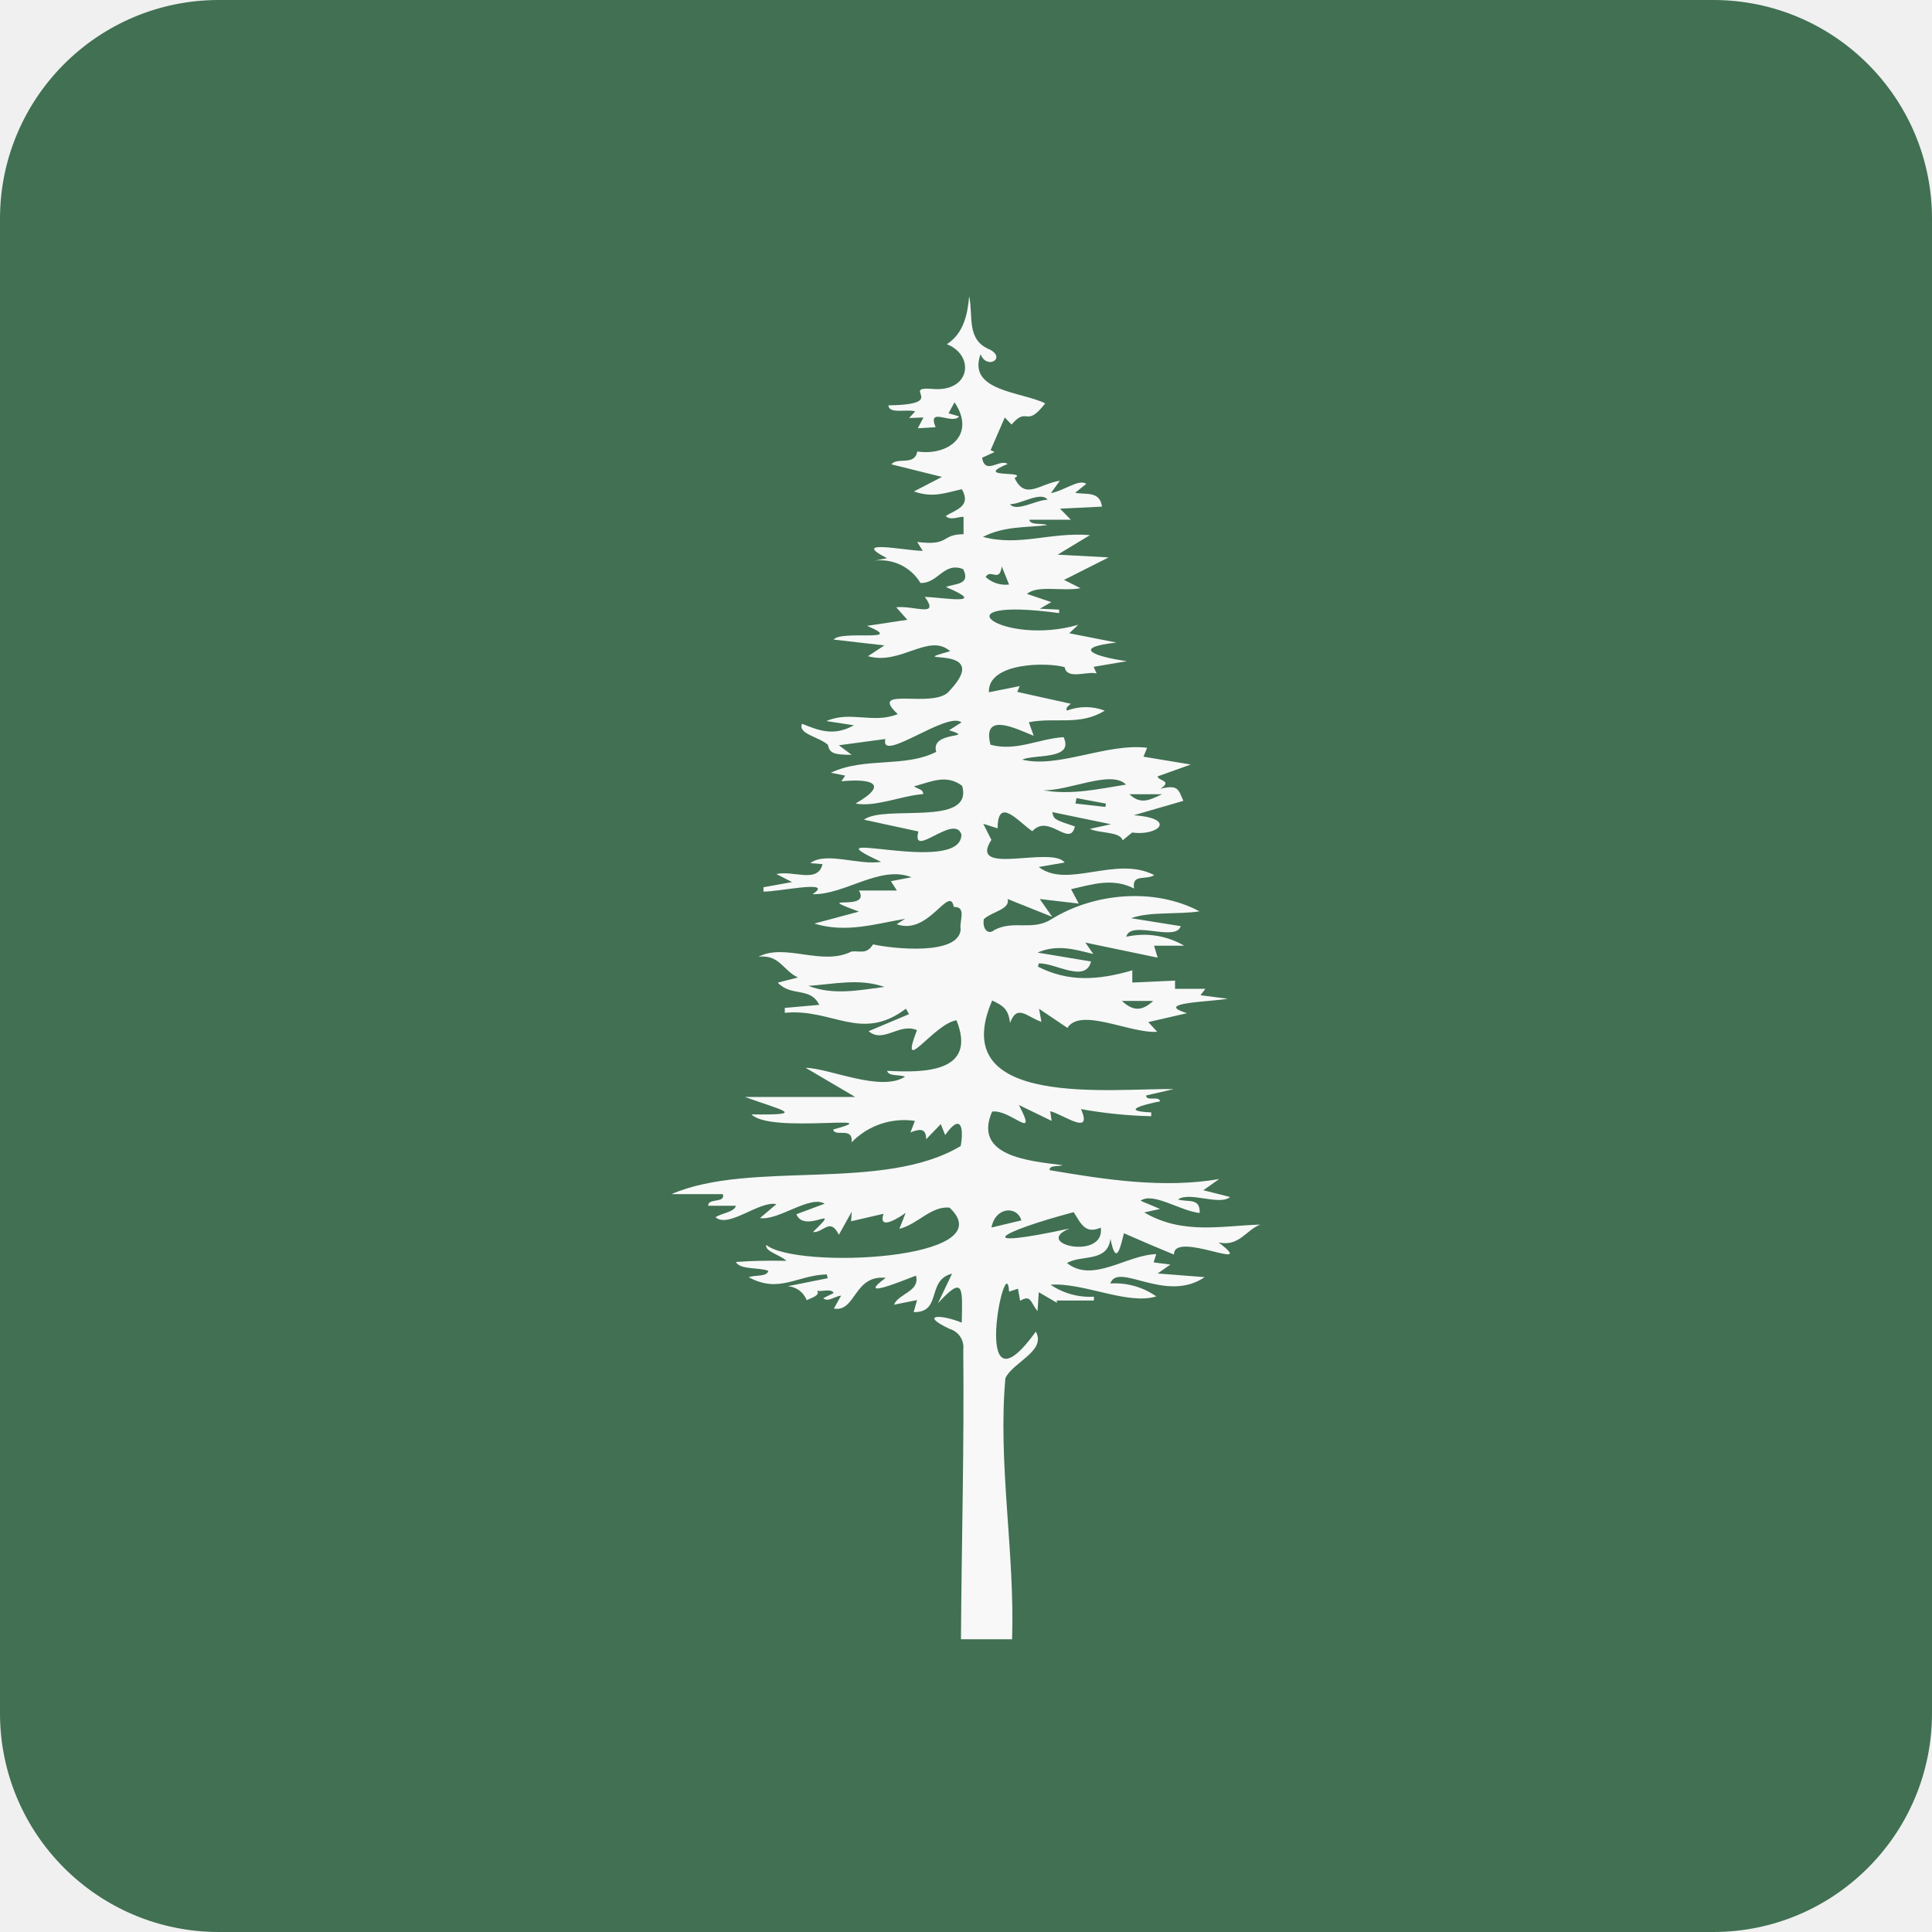
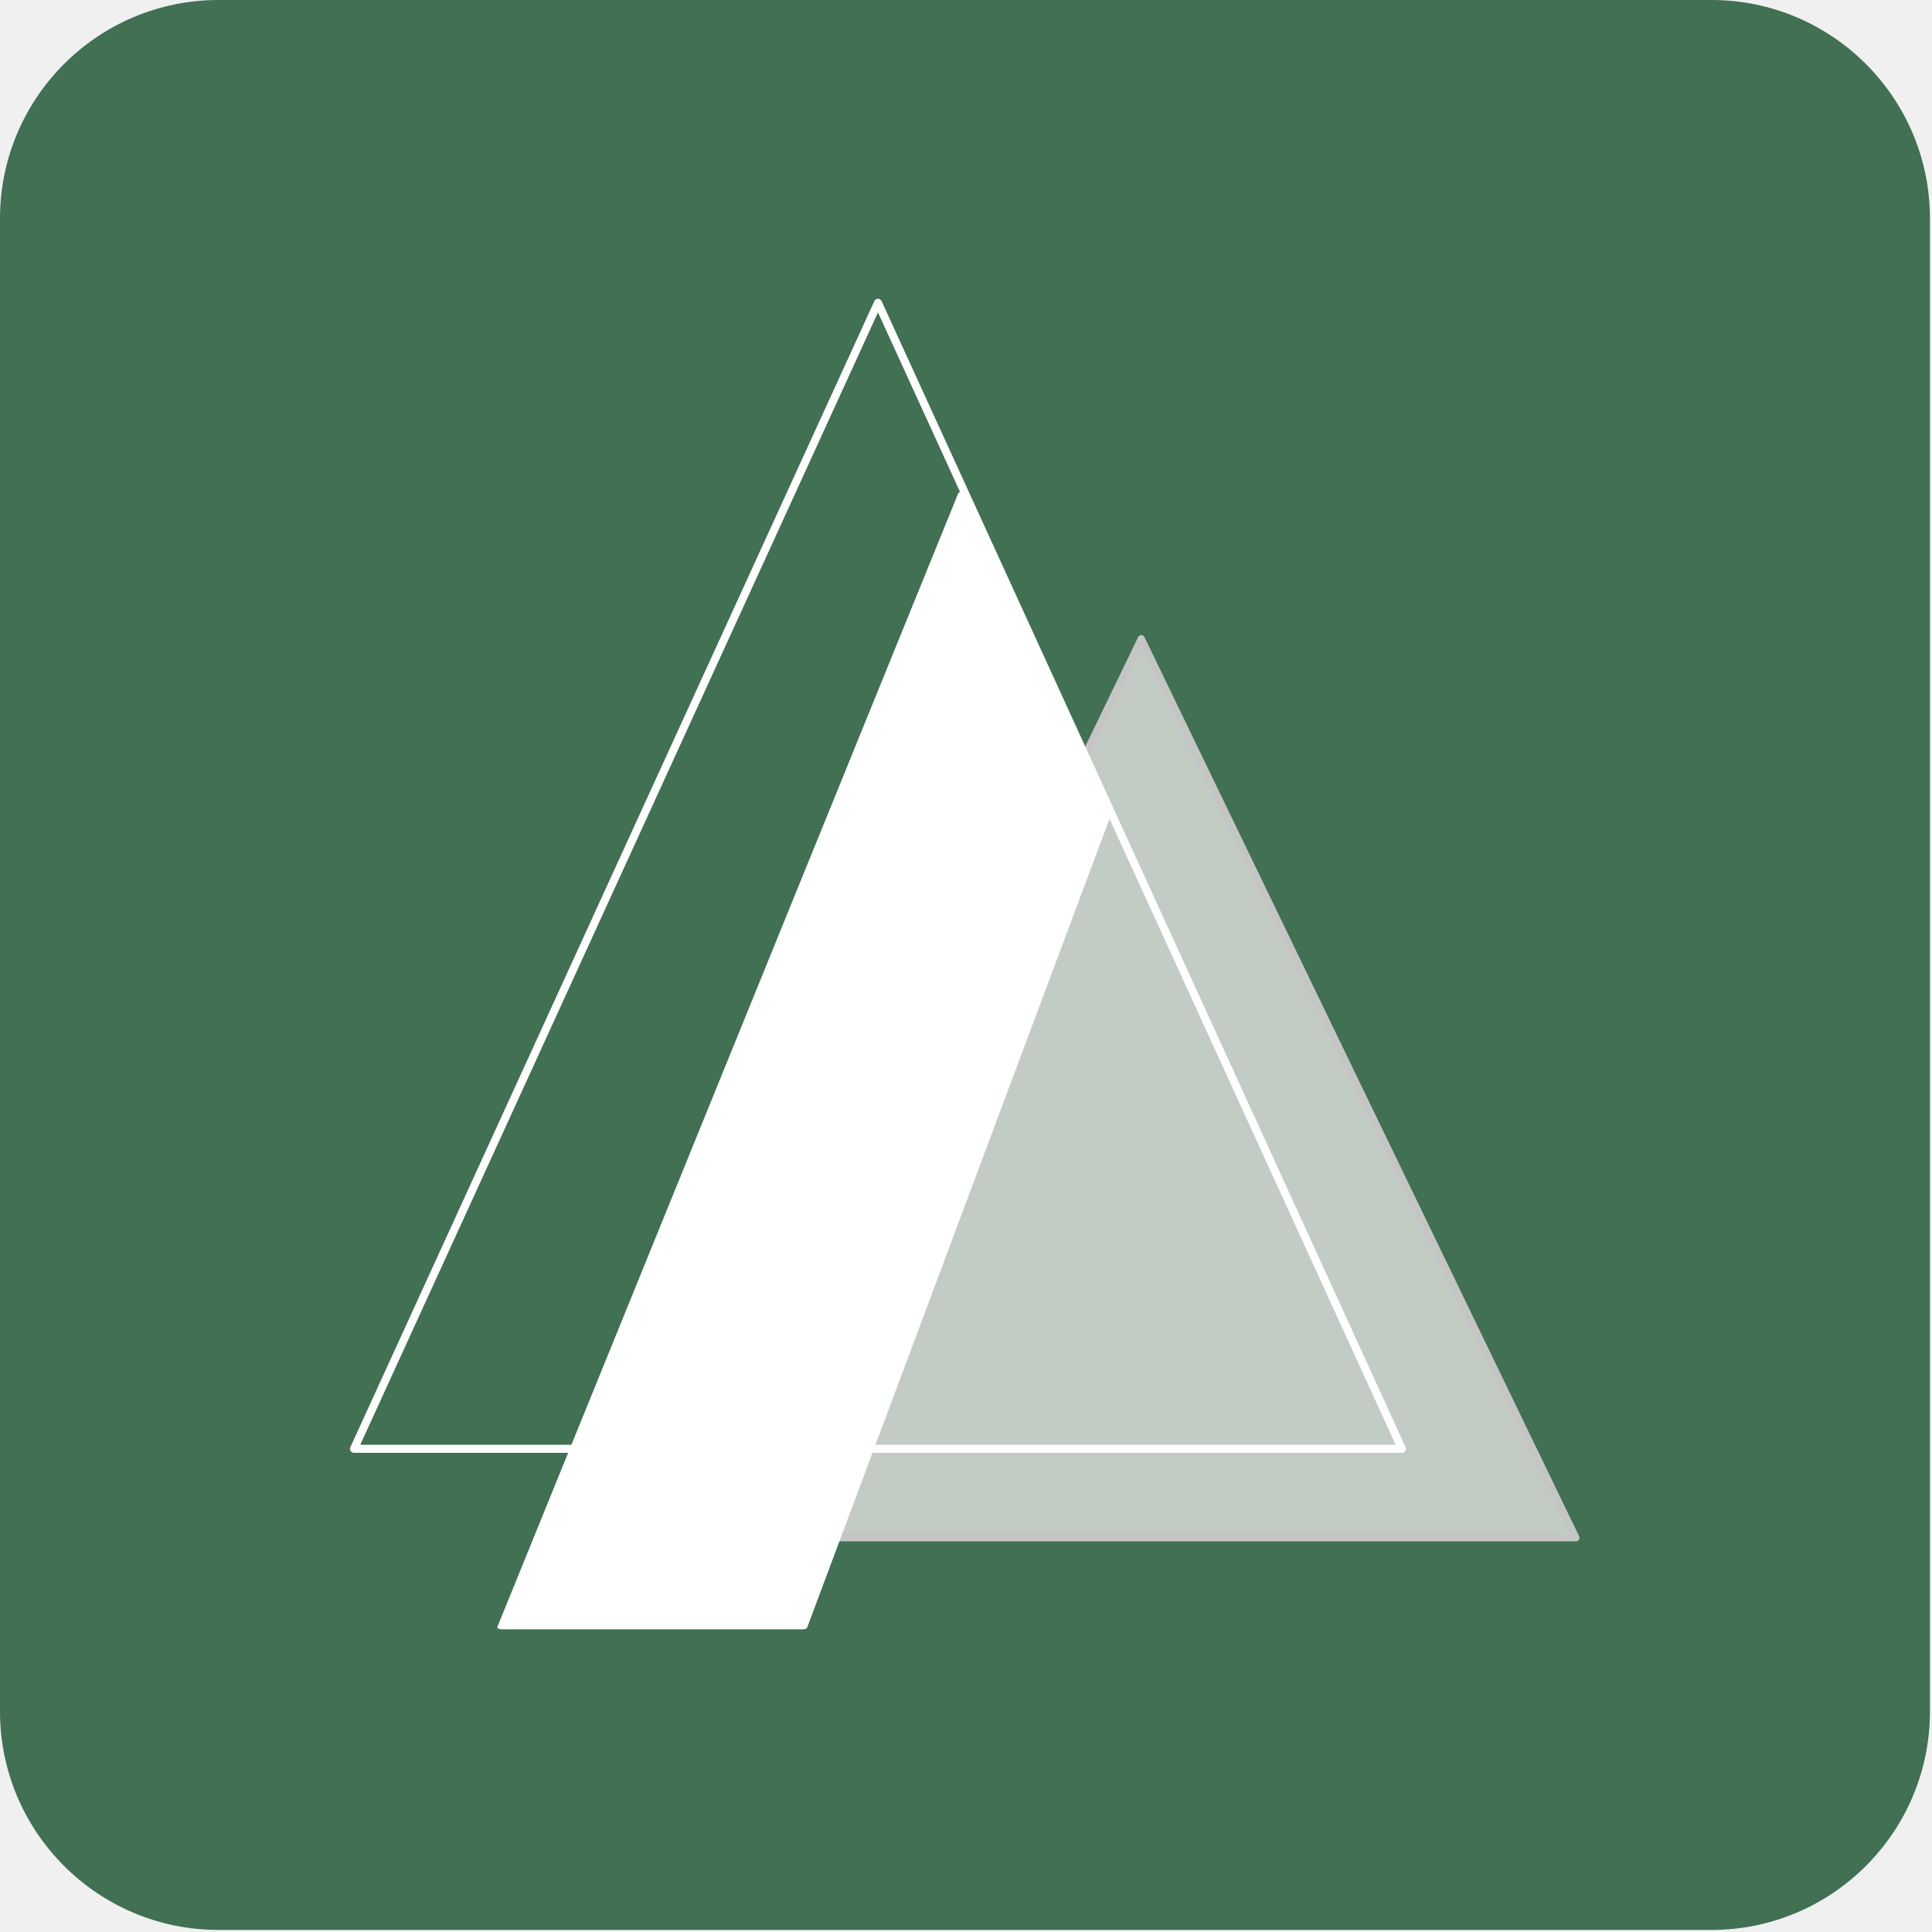
- <svg xmlns="http://www.w3.org/2000/svg" viewBox="0 0 216.49 216.49">
-   <defs>
-     <style>.cls-1{fill:#417053;}.cls-2{fill:#f8f8f8;}</style>
-   </defs>
-   <g id="Layer_2" data-name="Layer 2">
-     <g id="Layer_1-2" data-name="Layer 1">
-       <rect class="cls-1" width="216.49" height="216.49" rx="24.52" />
-       <path class="cls-2" d="M121.72,54.22l-1.24,1c1.25.23,2.77-.22,3,1.55l-4.7.23L120,58.24h-4.65c.07.64,1.42.35,2,.6-2.36.3-4.75.08-7.21,1.32,4.11,1.1,7.45-.55,12-.2l-3.62,2.19,5.71.31-5,2.52,1.85.93c-2,.39-4.81-.39-6,.64l2.72.92-1.28.74,2.16.1,0,.39c-14.14-1.91-6.35,3.78,2.14,1.31l-1,.95L125.1,72c-5.25.6-2.27,1.6,1.17,2.09l-3.72.63.33.75c-1-.31-3.33.76-3.58-.71-1.9-.57-8.62-.56-8.49,2.81l3.45-.69-.27.65,6,1.33c-.25.25-.61.4-.44.77a5.9,5.9,0,0,1,4.24,0c-2.77,1.74-5.57.71-8.5,1.3l.54,1.52c-2-.81-5.81-2.74-4.84,1,2.87.78,5.34-.66,8.19-.85,1.2,2.58-3.2,1.88-4.64,2.52,4.05,1,9.45-1.87,14-1.33l-.41,1,5.3.88L129.71,87c.1.52,1.72.47.32,1.38,2-.47,2,.06,2.57,1.36l-5.55,1.61c4.89.36,2.74,2.35-.19,1.94l-1.06.87c-.31-1-2.54-.75-3.68-1.28l2.37-.52L117.91,91c.19.82.19.82,2.54,1.61-.58,2.45-2.94-1.51-4.77.53-1.51-1-3.89-4-3.89-.32l-1.61-.51.91,1.8c-2.68,4.15,6.75.63,8.21,2.54l-2.9.5c3.18,2.49,8.67-1.32,12.94.91-.9.6-2.55-.19-2.26,1.5-2.42-1.21-4.58-.49-7.06.08l.86,1.61-4.37-.51,1.4,2-5-2c.31,1.16-1.72,1.39-2.67,2.26-.18,1.09.47,1.81,1.17,1.22,2.16-1.16,4.28.13,6.39-1.21,4.85-3,11.61-3.55,16.61-.89-2.42.38-5.6,0-7.66.77l5.56.89c-.57,1.81-5.66-.74-6.1,1.19a8.9,8.9,0,0,1,6.48,1h-3.37l.4,1.34-8.1-1.69.89,1.28c-2.1-.51-4-1.12-6.25-.16l6,1c-.64,2.45-3.93.17-5.86.21l-.09.37c3.4,1.73,6.69,1.54,10.57.41v1.37l4.79-.22v.92h3.4l-.55.72,3.05.39c-1.74.35-8.52.43-4.55,1.62l-4.35,1,1,1.08c-2.93.25-8.59-2.78-10.06-.43l-3.18-2.14.27,1.46c-1.63-.54-2.72-2.06-3.52.13-.18-1.54-.75-1.93-2-2.52-5.29,12.21,13.59,9.8,20.34,9.93l-3.09.71c0,.71,1.44,0,1.57.66-2,.39-4.48,1.09-1,1.24l0,.43a51.35,51.35,0,0,1-7.87-.8c1.36,3.11-2,.58-3.45.24l.16,1.08-3.67-1.78c2.24,4.26-.95.44-3,.74-2.17,5,4.16,5.54,7.9,6-.45.2-1.47-.05-1.46.56,6.24,1.06,12.74,2.07,19,1l-1.77,1.25,3,.76c-1.18,1-4.58-.65-5.84.28,1.17.33,2.49-.22,2.43,1.51-2.12-.2-5.25-2.39-6.62-1.37l2.18.92-1.77.39c4.3,2.53,8.7,1.49,13,1.36-1.59.6-2.38,2.52-4.67,2,4.65,3.55-5.06-1.43-5,1.36-2-.82-3.57-1.49-5.61-2.39-.49,2.06-.92,3.52-1.51.62-.33,2.69-3.26,1.76-4.87,2.72,2.89,2.3,6.67-.91,10-1l-.29.93,1.88.24-1.43,1,5.27.41c-4.38,3-9.72-1.77-10.57.71a8.06,8.06,0,0,1,5.15,1.45c-3.2,1-8.21-1.59-11.85-1.31a7.84,7.84,0,0,0,4.86,1.34v.43h-4.18l.05.26-2.05-1.19-.14,2.12c-.81-1-.72-1.89-1.95-1.16l-.24-1.35-1,.32c-.3-5.26-4.53,14.93,3,4.48,1.2,2.2-2.57,3.41-3.41,5.22-.86,9.56,1.07,19.53.75,29.26h-5.73c.07-10.82.37-21.64.26-32.45a2.15,2.15,0,0,0-1.53-2.33c-3.45-1.63-1-1.67,1.36-.7.07-3.84.29-5.42-2.67-2.17l1.58-3.32c-2.92.74-1.07,4.36-4.3,4.31l.38-1.35-2.59.52c.55-1.29,2.94-1.47,2.47-3.26-1.5.57-6.84,2.78-3.39.25-3.6-.37-3.33,3.88-5.81,3.44l.81-1.45c-.73.08-1.48.77-2,.29l1.18-.59c-.35-.53-1.28-.12-1.87-.24.4.54-.77.83-1.17,1.06a2.4,2.4,0,0,0-2.14-1.57l4.5-.9-.11-.43c-3.36.1-5.32,2.18-8.74.32.71-.29,2,0,2.2-.71-1-.42-3.18-.1-3.64-1,2-.14,3.42-.16,5.67-.13-.87-.76-2.38-1-2.28-1.79,3.3,2.78,26.83,1.71,20.55-4.17-2.08-.19-3.52,1.84-5.62,2.38l.7-1.79c-.68.49-3.12,2.1-2.48.1l-3.63.84.07-1.07L94,138.36c-1-2-1.72-.2-2.91-.3,3.51-3.4-.92.3-1.85-2l3.17-1.18c-1.64-1-5.19,1.93-7.25,1.61L87,134.93c-1.91-.41-5.36,2.75-6.82,1.47.65-.47,2.08-.55,2.29-1.29H79.36c-.09-.88,2-.27,1.63-1.3H75.23c8.94-3.86,23.7-.18,32.42-5.39.38-2.12,0-3.71-1.74-1.23l-.49-1.23-1.64,1.7c0-1.35-.83-1.12-1.76-.77l.5-1.29A8.21,8.21,0,0,0,95.43,128c.17-1.81-1.85-.53-2.07-1.43,6.69-1.85-7.08.5-9.15-1.7,6.37.1,3.48-.42-.74-1.95H95.83l-5.56-3.27c2.73.06,8.42,2.75,11.14,1-.56-.27-1.86,0-2-.66,4.15.23,10.11.19,7.77-5.66-2.56.38-6.52,6.55-4.43,1.1-2-.85-3.76,1.53-5.42.12l4.53-1.91-.35-.61c-5,3.79-8.21-.06-13.57.46l0-.55,3.86-.34c-1-2.06-3.11-.86-4.65-2.49l2.27-.58c-1.64-.73-2.07-2.61-4.43-2.32,3-1.57,7.11,1.08,10.43-.59,1-.1,1.68.36,2.41-.8,2,.46,9.57,1.33,9.82-1.66-.2-.87.73-2.59-.77-2.53-.49-2.59-2.81,3.27-6.4,1.93l.94-.6c-3.37.57-6.63,1.62-10.17.53l5-1.34c-5.6-2.07,1.45.11,0-2.36h4.25l-.67-1.05,2.31-.44c-3.53-1.4-7.49,2-11.1,1.9,2.66-1.71-4.15-.2-5.49-.3l0-.48,3.2-.58L87,97.94c2-.43,4.62,1.09,5.17-1.11l-1.37-.11c1.73-1.33,5.45.27,7.93-.15-8.93-4.11,9,1.66,9-3.06-.78-2.42-5.66,2.87-4.82-.34l-6.1-1.32c2.31-1.74,12.32.87,11-3.8-1.76-1.32-3.43-.47-5.4.07.58.36,1,.3,1.05.86-2.43.18-5.39,1.49-7.59,1.06,3.92-2.26,1.63-2.82-1.59-2.49l.43-.64-1.61-.32c3.82-1.8,8.24-.53,11.81-2.34-.72-2.41,4.63-1.44,1.44-2.42l1.38-.88c-1.57-1.31-9.19,4.68-8.52,1.86l-5.21.7,1.43,1.07c-2,0-2.47-.18-2.66-1.12-.95-.88-3.44-1.23-2.89-2.36,1.77.72,3.54,1.46,5.8.17L92.6,80.8c2.7-1.19,5.22.34,8-.78-3.52-3.28,4.2-.45,5.82-2.64,5.05-5.38-5.67-2.81.05-4.41-2.39-2.1-5.53,1.61-9.21.56l1.84-1.21-5.68-.65c.79-1.1,8.25.36,3.74-1.54l4.51-.68-1.24-1.4c2-.23,4.92,1.22,3.2-1.17,2.06.08,7.29,1,2.38-1.1.87-.41,2.83-.18,1.92-2-2.16-.88-2.82,1.64-4.79,1.54a5.23,5.23,0,0,0-5.18-2.49l1.44-.28c-4.21-2.16,1.85-.87,4-.82l-.62-1c3.72.46,2.59-.85,5.19-.87V57.91c-.65,0-1.5.44-2-.09,1.1-.7,2.92-1.07,1.81-3-1.87.41-3.23,1-5.37.25l3.14-1.63-5.67-1.41c.68-.85,2.6.22,2.91-1.44,3.42.53,6.64-1.82,4.17-5.51l-.67,1.23,1.18.35c-.76,1-3.61-1.17-2.63,1.21l-2,.12.64-1.21-1.61.06.68-.74c-.9-.3-2.94.34-3-.68,6.86-.09,1.33-2.08,4.82-1.85,4.39.47,4.92-3.75,1.73-5,1.84-1.2,2.31-3.21,2.5-5.37.49,2.26-.38,4.91,2.38,6,1.76,1-.44,2.24-1.1.49-1.53,4.17,4.61,4.19,7.24,5.51-2.22,2.87-1.92.23-3.77,2.37l-.76-.79L111,50.45l.45.2-1.4.64c.33,2,2,.07,2.86.7-4,1.66,2.43.7.78,1.57,1.18,2.52,2.8.65,5.07.31l-1,1.38C119.24,55,120.9,53.63,121.72,54.22Zm-1.41,81.61c-8.5,2.25-11.65,4.25-.46,1.83-4.26,1.75,4,3.61,3.5-.1C121.58,138.33,121.13,137.1,120.31,135.83ZM90.58,110.47c2.85,1.09,5.68.48,8.52.12C96.26,109.59,93.42,110.29,90.58,110.47Zm35.59-22.55c-1.62-1.71-6.56.78-9.3.62C120,89.13,123.11,88.4,126.17,87.92Zm-11.72,48.83c-.48-1.66-2.92-1.53-3.35.8Zm-2.2-73.29c-.24,1.89-1.22.23-1.81,1.19a3.3,3.3,0,0,0,2.63.85Zm17,48.7h-3.54C127,113.35,128,113.29,129.22,112.16ZM117.38,56c-.69-1-3,.51-4.21.5C113.89,57.41,116.14,56,117.38,56Zm9.18,33c1.27,1.2,2.26.65,3.65,0Zm-5.93.43-.12.61,3.35.38.07-.37Z" />
+ <svg xmlns="http://www.w3.org/2000/svg" width="100%" height="100%" viewBox="0 0 903 903" version="1.1" xml:space="preserve" style="fill-rule:evenodd;clip-rule:evenodd;stroke-linecap:round;stroke-linejoin:round;stroke-miterlimit:1.5;">
+   <g transform="matrix(1,0,0,1,-4558.593,-3991.028)">
+     <g transform="matrix(4.166667,0,0,4.166667,5358.464,3991.028)">
+       <path d="M0,216.49L-167.448,216.49C-180.99,216.49 -191.969,205.511 -191.969,191.969L-191.969,24.521C-191.969,10.978 -180.99,0 -167.448,0L0,0C13.543,0 24.521,10.978 24.521,24.521L24.521,191.969C24.521,205.511 13.543,216.49 0,216.49" style="fill:rgb(65,112,83);fill-rule:nonzero;" />
+     </g>
+     <g transform="matrix(3.106869,0,0,3.106869,-11429.203,1678.814)">
+       <g transform="matrix(1.121804,0,0,1.14178,171.2701,638.0064)">
+         <path d="M4587.589,177.187L4645.876,295.646L4529.302,295.646L4587.589,177.187Z" style="fill:rgb(195,203,197);stroke:rgb(197,197,197);stroke-width:0.95px;" />
+       </g>
+       <g transform="matrix(1.447723,0,0,0.690028,-1469.462,756.1036)">
+         <path d="M4684.582,159.938L4669.566,90.444L4621.686,337.537L4652.937,337.537L4684.582,159.938Z" style="fill:white;stroke:white;stroke-width:0.95px;" />
+       </g>
+       <g transform="matrix(0.703381,0,0,0.706748,2070.298,745.3004)">
+         <path d="M4560.448,62.932L4672.512,306.875L4448.385,306.875L4560.448,62.932Z" style="fill:none;stroke:white;stroke-width:1.71px;" />
+       </g>
    </g>
  </g>
</svg>
